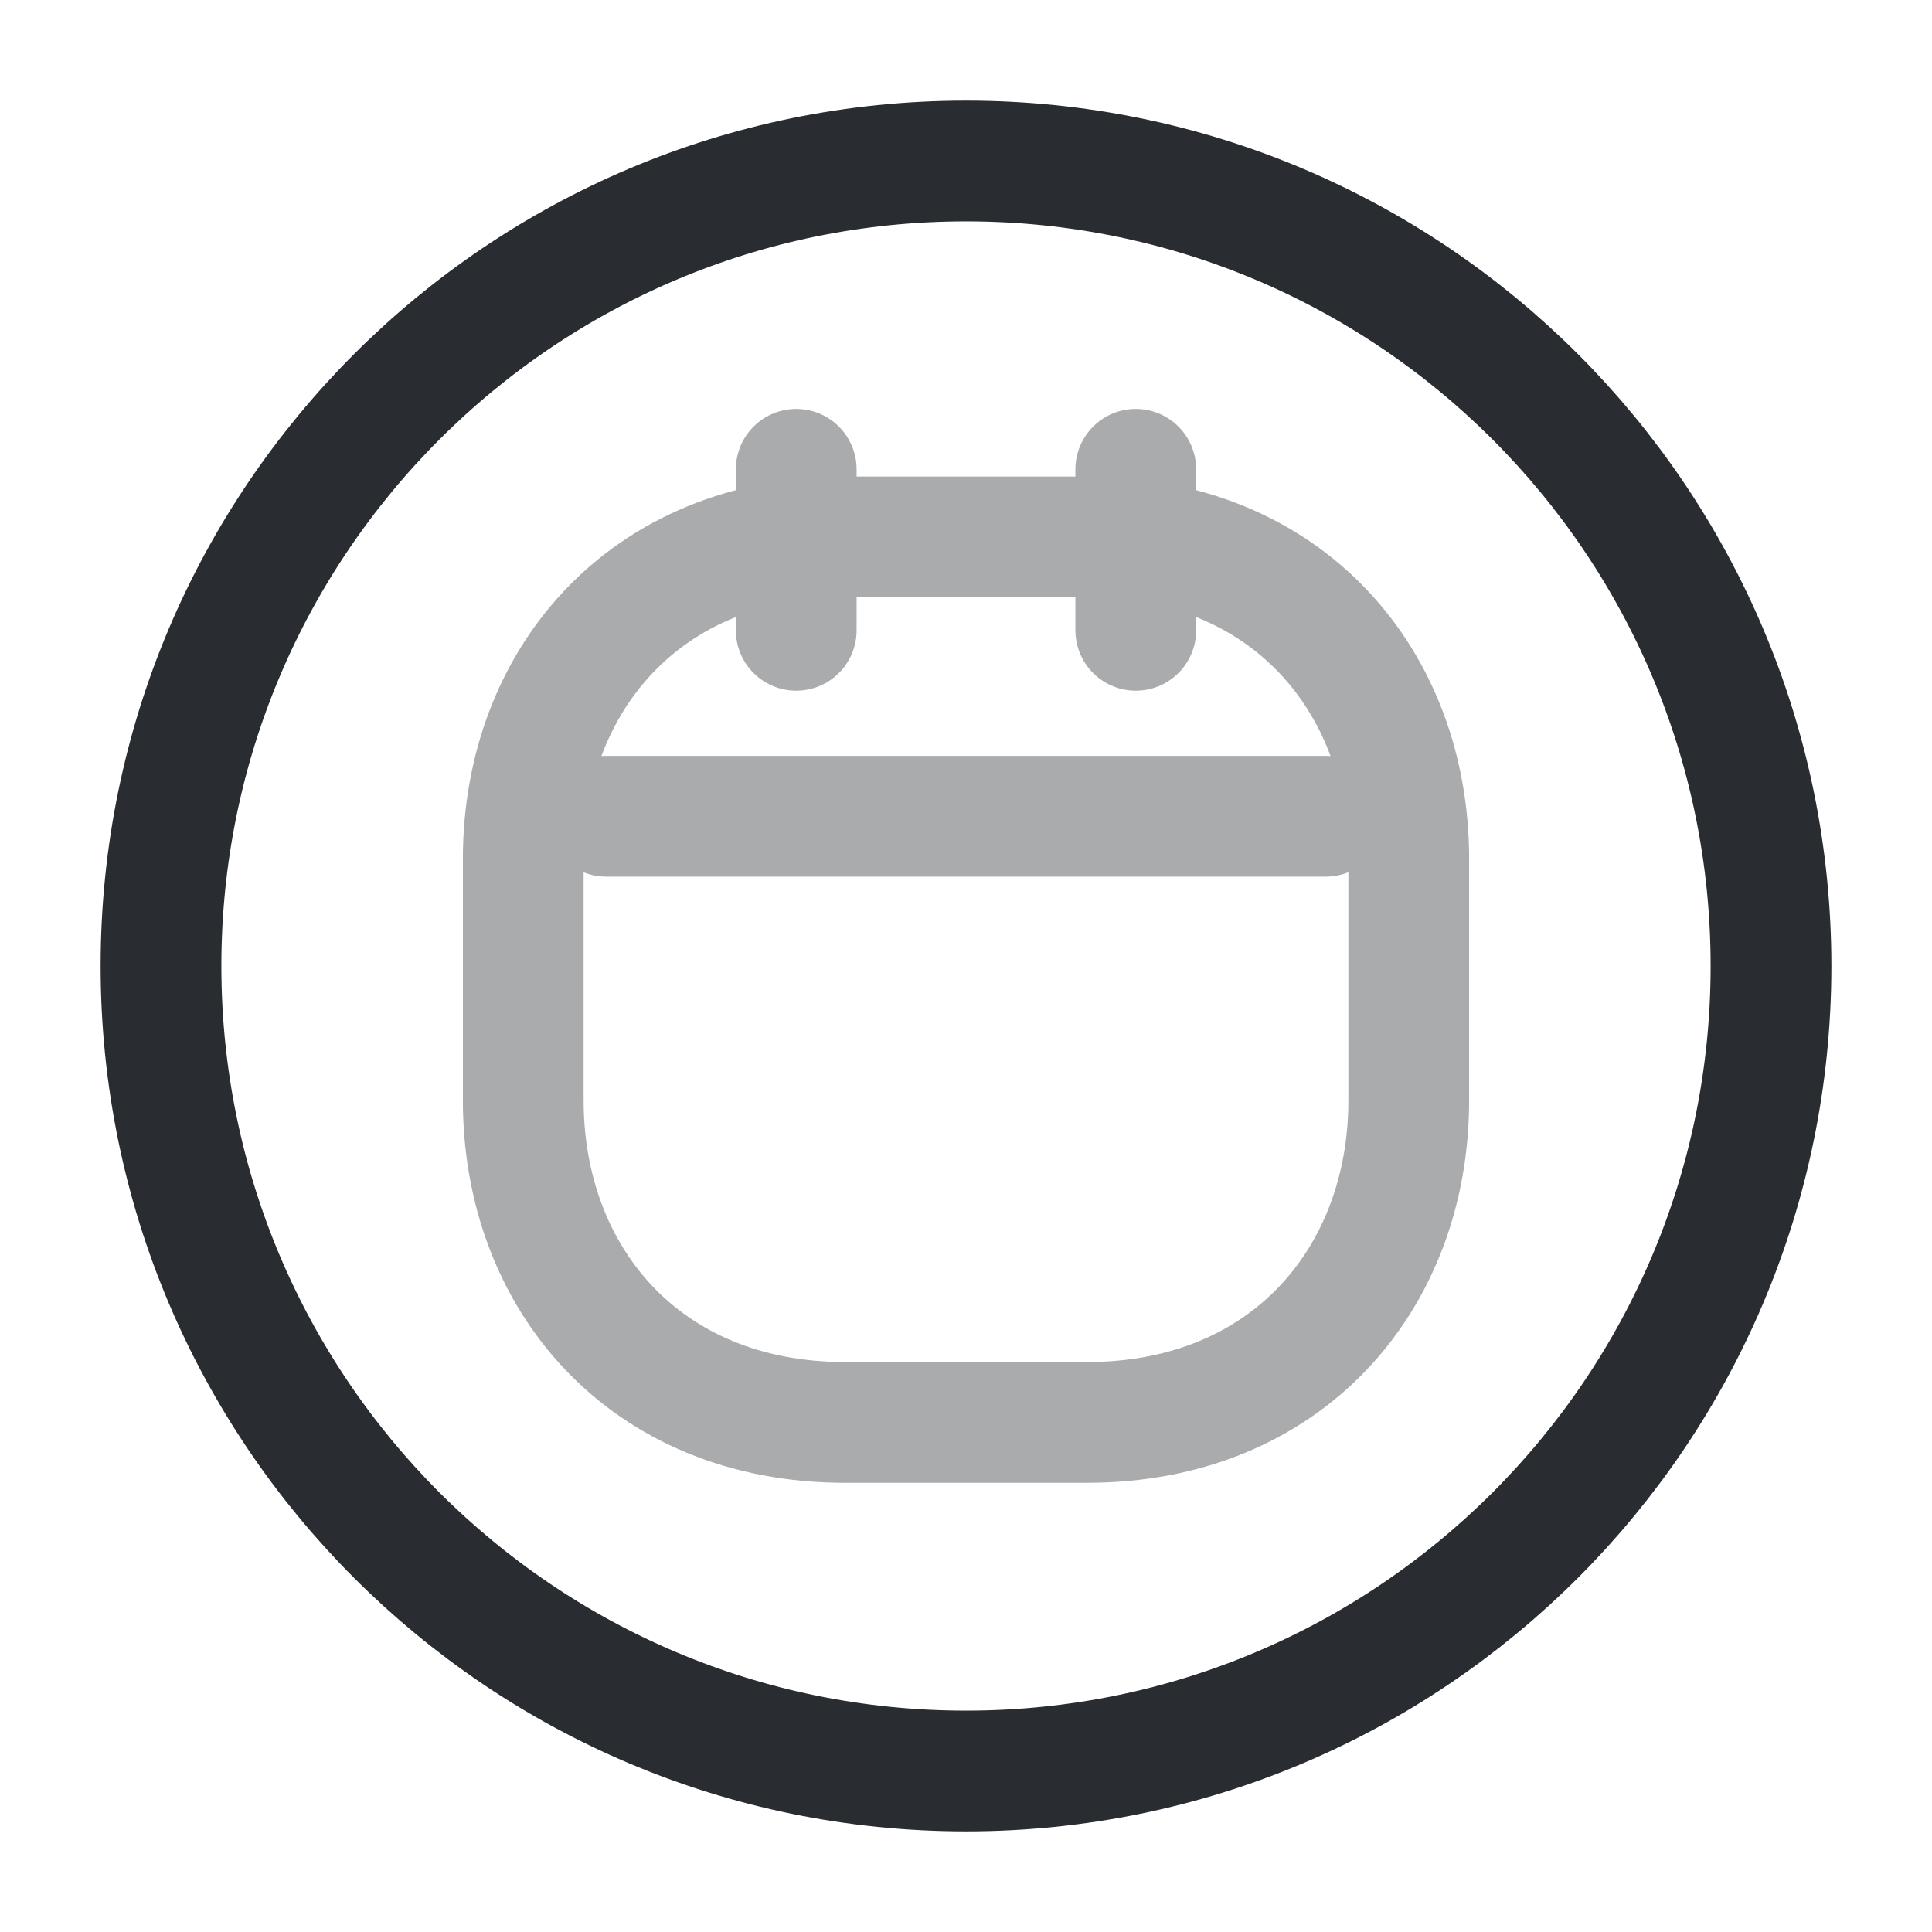
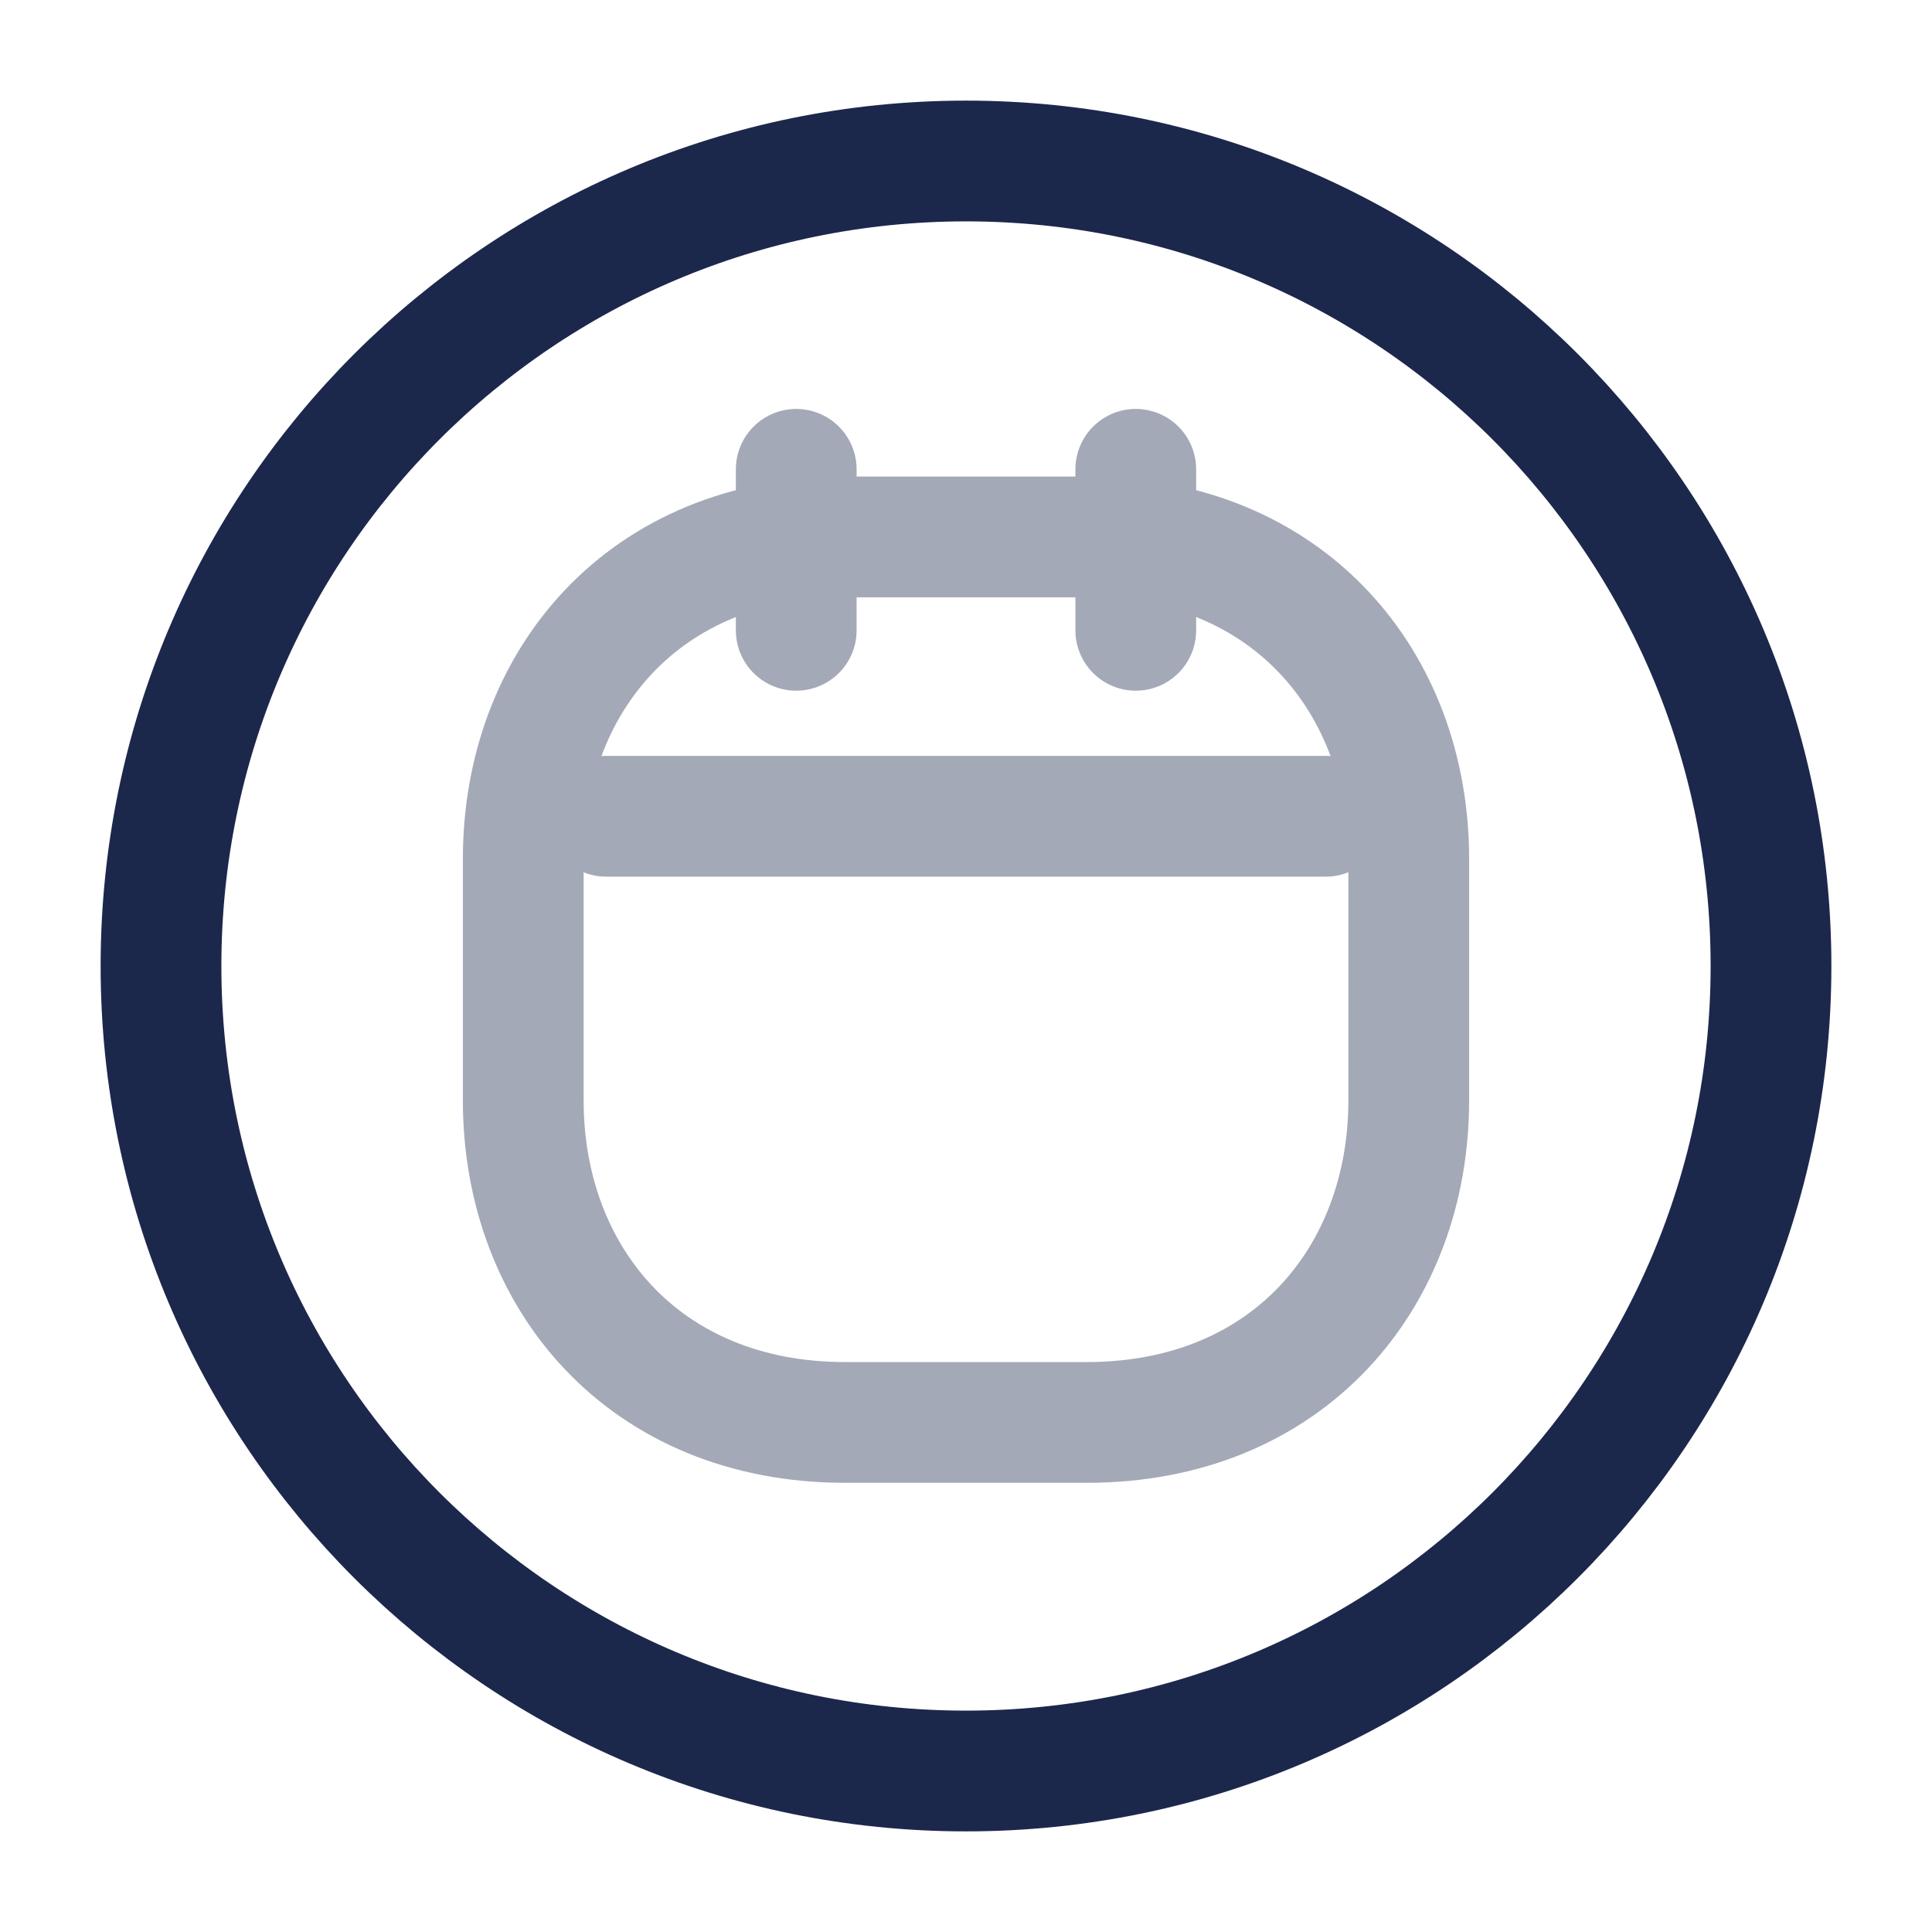
<svg xmlns="http://www.w3.org/2000/svg" width="800px" height="800px" viewBox="0 0 24 24" fill="none">
-   <path d="M12 22C17.523 22 22 17.523 22 12C22 6.477 17.523 2 12 2C6.477 2 2 6.477 2 12C2 17.523 6.477 22 12 22Z" stroke="#292D32" stroke-width="1.5" stroke-miterlimit="10" stroke-linecap="round" stroke-linejoin="round" />
+   <path d="M12 22C17.523 22 22 17.523 22 12C22 6.477 17.523 2 12 2C6.477 2 2 6.477 2 12C2 17.523 6.477 22 12 22Z" stroke="#1C274C" stroke-width="1.5" stroke-miterlimit="10" stroke-linecap="round" stroke-linejoin="round" />
  <g opacity="0.4">
-     <path d="M9.891 5.83V7.83" stroke="#292D32" stroke-width="1.5" stroke-miterlimit="10" stroke-linecap="round" stroke-linejoin="round" />
-     <path d="M14.109 5.83V7.83" stroke="#292D32" stroke-width="1.5" stroke-miterlimit="10" stroke-linecap="round" stroke-linejoin="round" />
-     <path d="M7.529 10.14H16.469" stroke="#292D32" stroke-width="1.5" stroke-miterlimit="10" stroke-linecap="round" stroke-linejoin="round" />
-     <path d="M13.5 17.67H10.5C8 17.67 6.5 15.87 6.5 13.67V10.67C6.5 8.47 8 6.67 10.5 6.67H13.5C16 6.67 17.5 8.47 17.5 10.67V13.67C17.5 15.87 16 17.67 13.5 17.67Z" stroke="#292D32" stroke-width="1.5" stroke-miterlimit="10" stroke-linecap="round" stroke-linejoin="round" />
+     <path d="M9.891 5.83V7.83" stroke="#1C274C" stroke-width="1.5" stroke-miterlimit="10" stroke-linecap="round" stroke-linejoin="round" />
+     <path d="M14.109 5.83V7.83" stroke="#1C274C" stroke-width="1.5" stroke-miterlimit="10" stroke-linecap="round" stroke-linejoin="round" />
+     <path d="M7.529 10.14H16.469" stroke="#1C274C" stroke-width="1.5" stroke-miterlimit="10" stroke-linecap="round" stroke-linejoin="round" />
+     <path d="M13.5 17.67H10.5C8 17.67 6.5 15.87 6.5 13.67V10.67C6.5 8.47 8 6.67 10.5 6.67H13.5C16 6.67 17.5 8.47 17.5 10.67V13.67C17.5 15.87 16 17.67 13.5 17.67Z" stroke="#1C274C" stroke-width="1.5" stroke-miterlimit="10" stroke-linecap="round" stroke-linejoin="round" />
  </g>
</svg>
